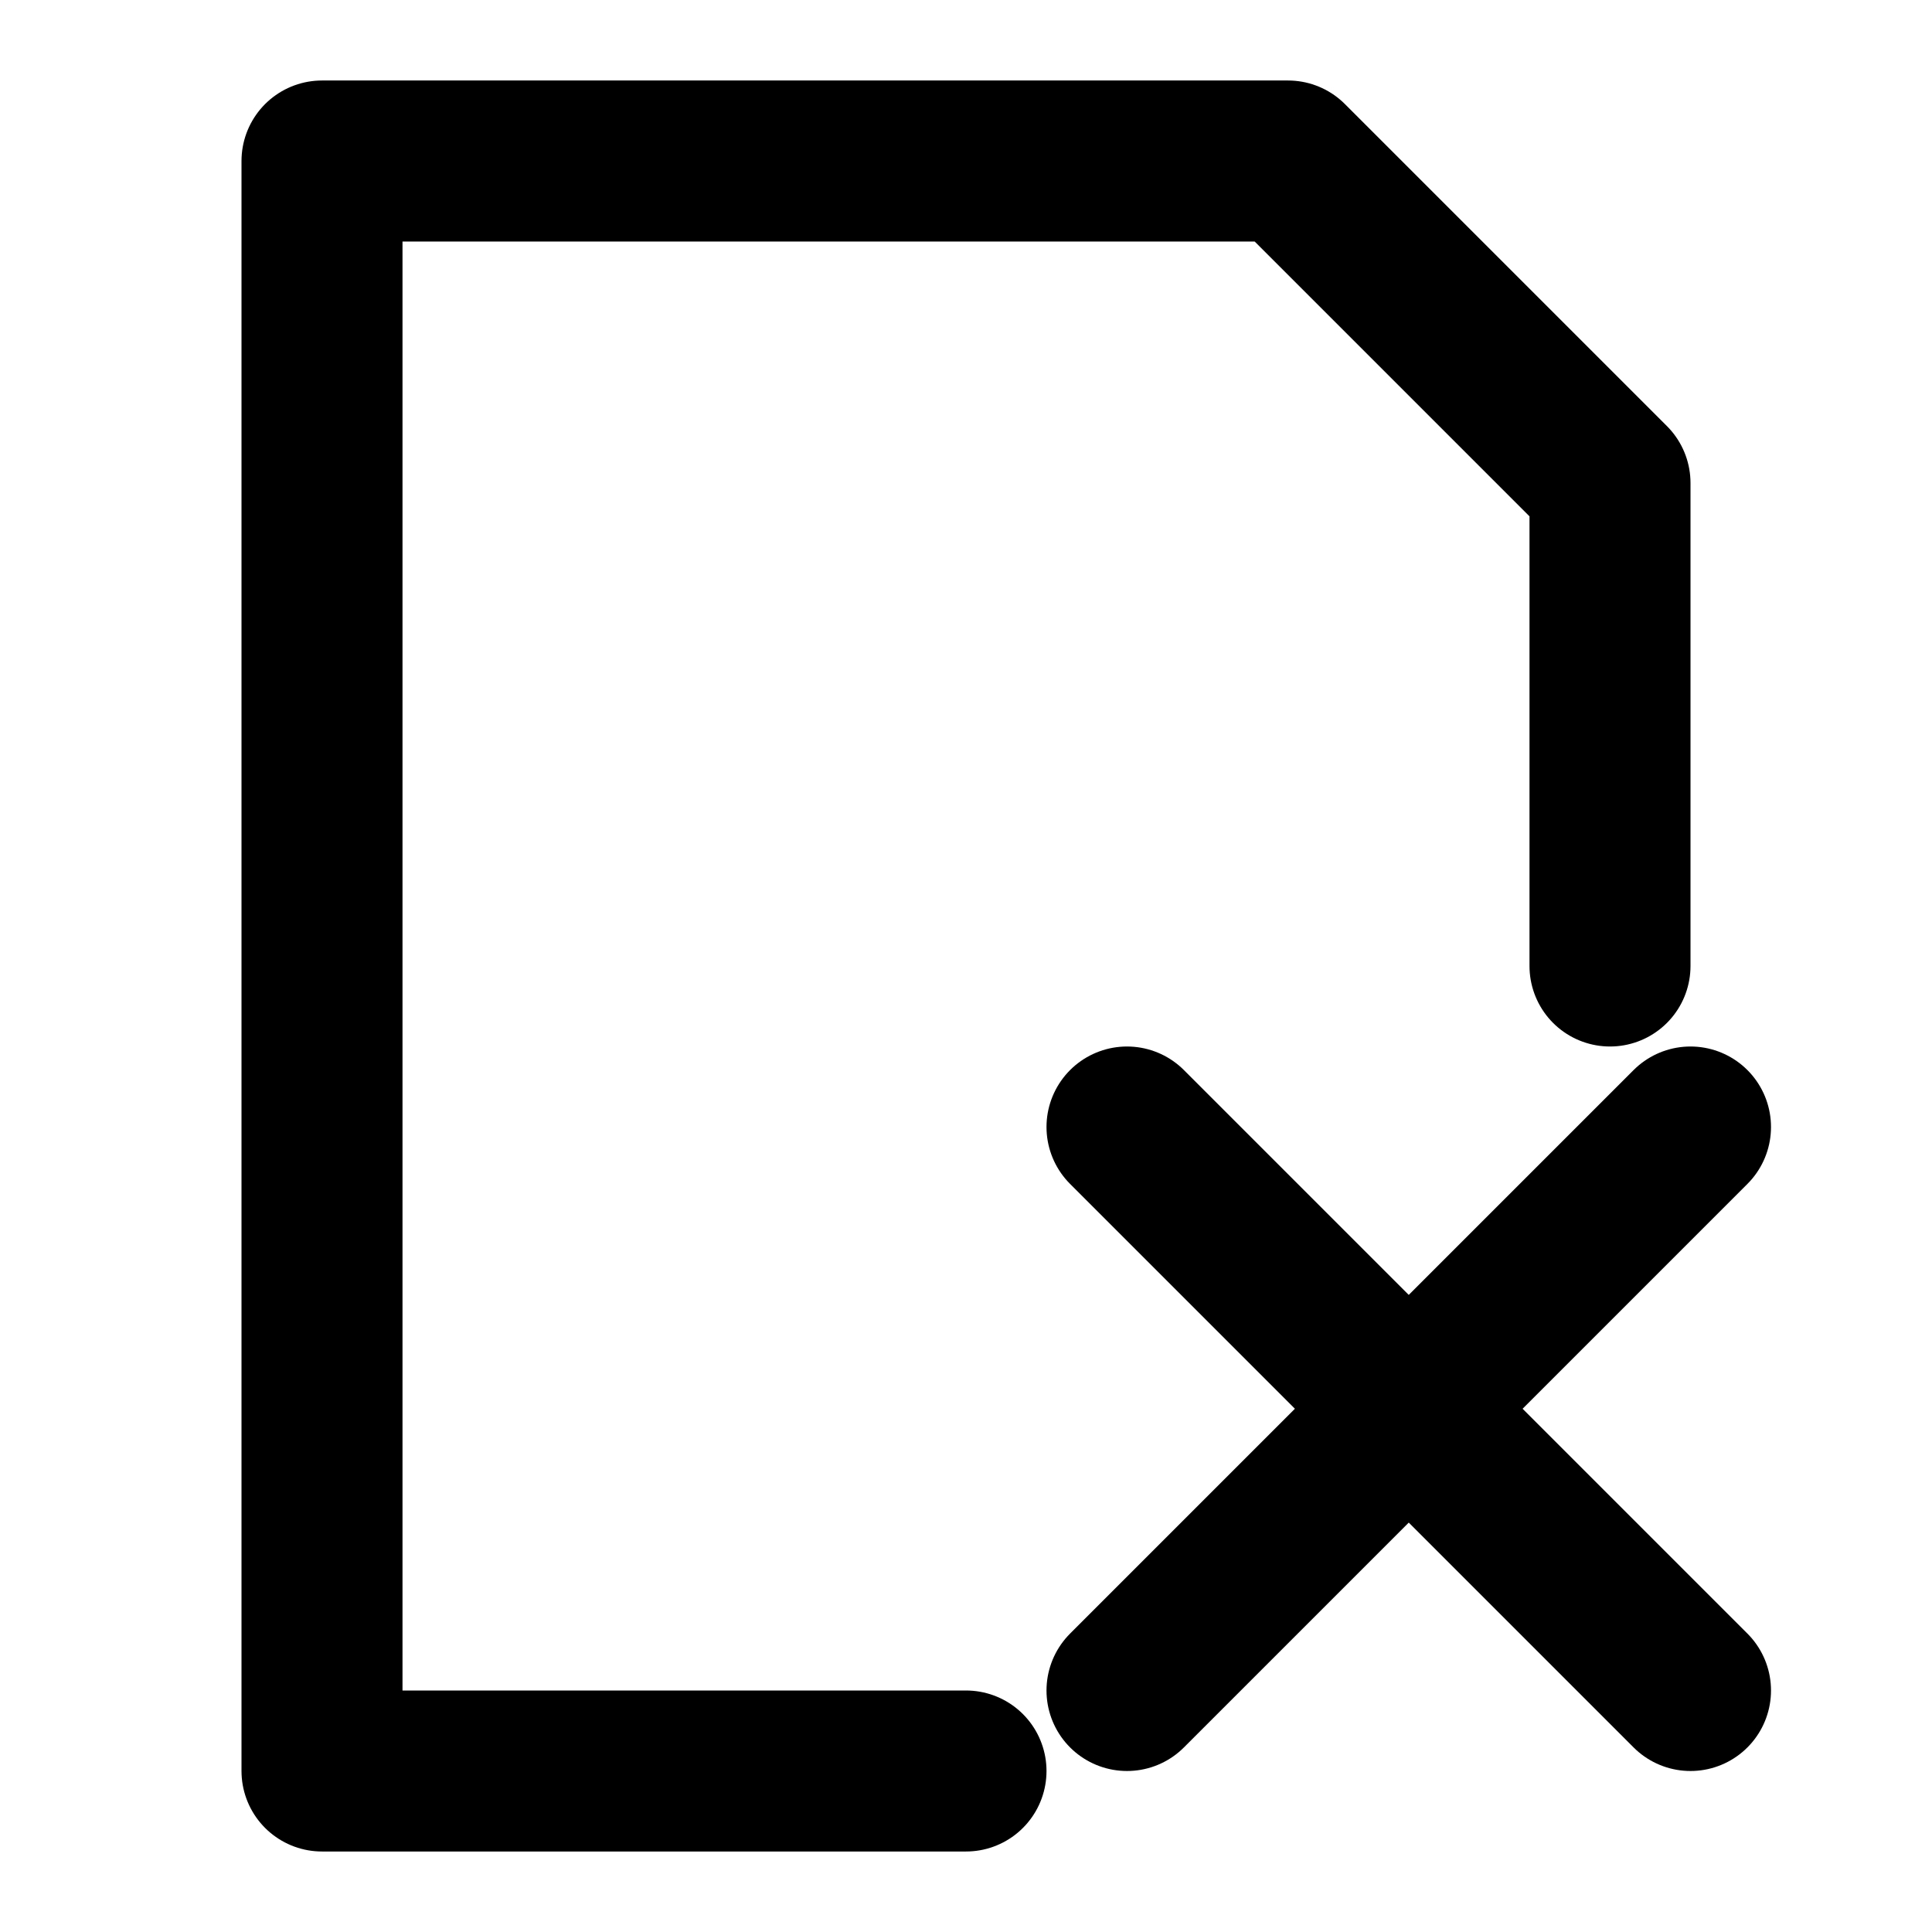
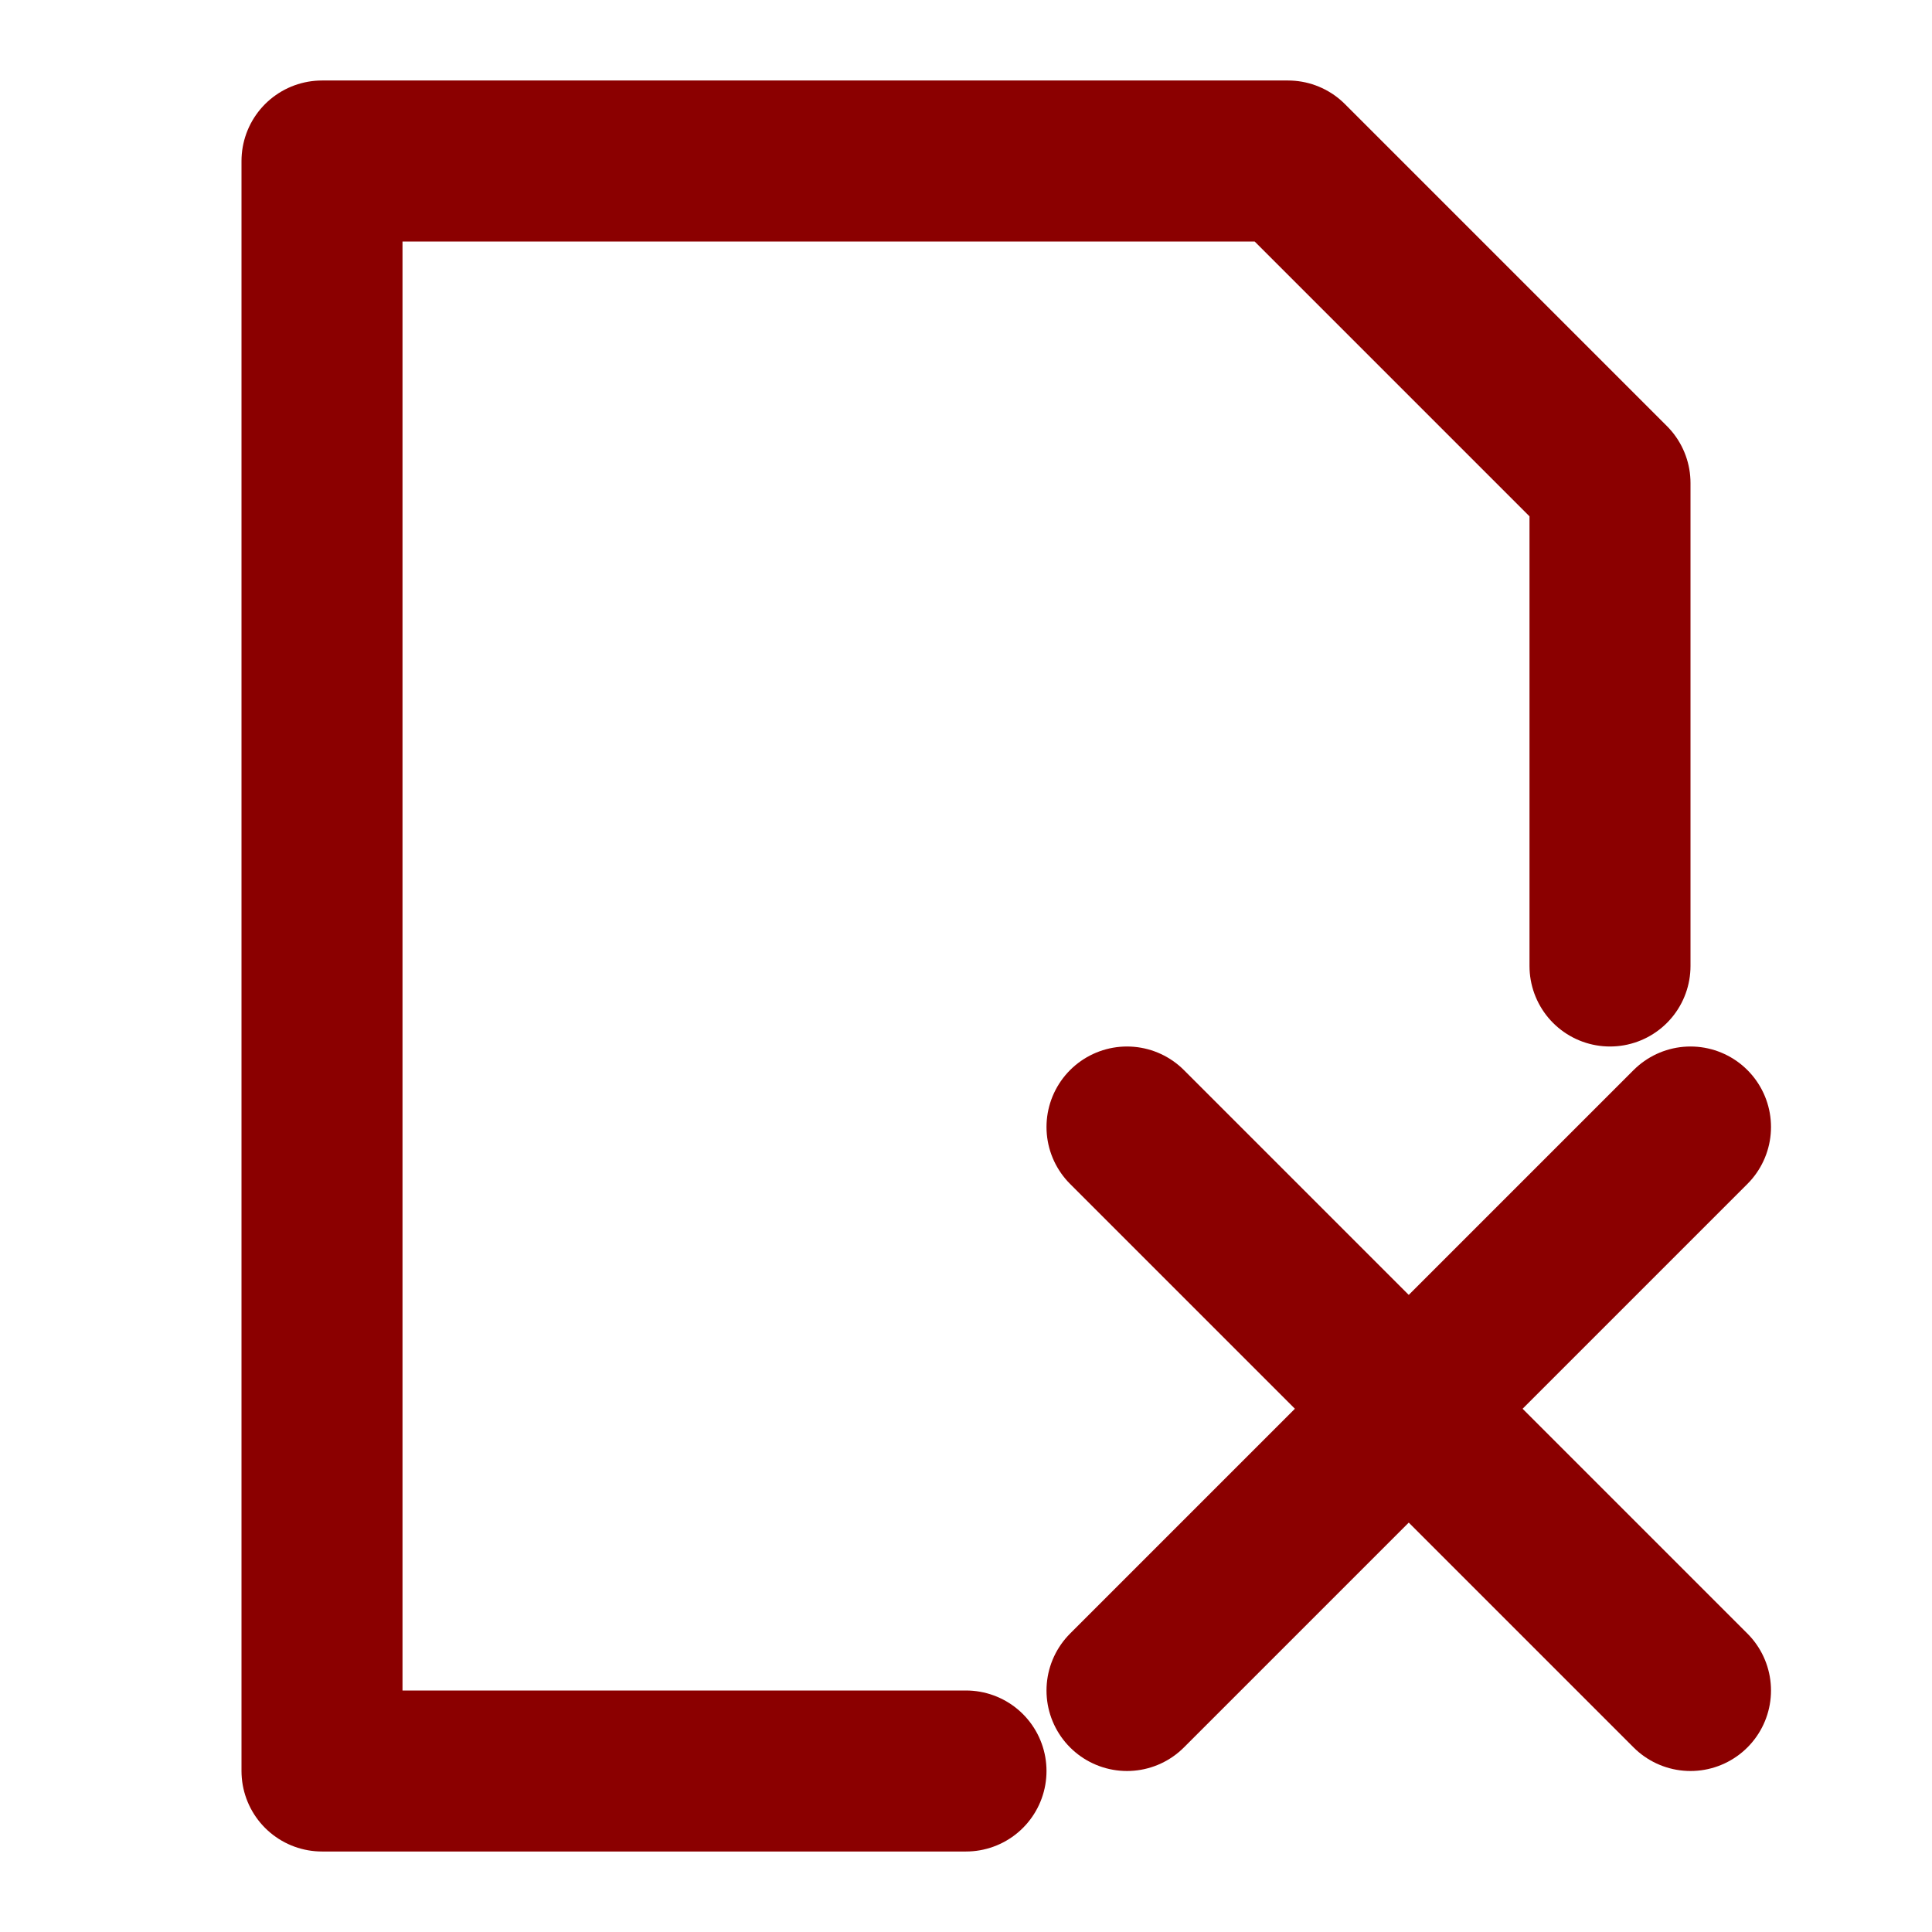
- <svg width="24" height="24" viewBox="0 0 24 24" fill="none" stroke="black" stroke-width="2" stroke-linecap="round" stroke-linejoin="round">
+ <svg width="24" height="24" viewBox="0 0 24 24" fill="none" stroke="darkred" stroke-width="2" stroke-linecap="round" stroke-linejoin="round">
  <path stroke-width="2" d="m12 22 h-8v-20h12l4 4 v6" />
  <path d="M14 14 l7 7" />
  <path d="M21 14 l-7 7" />
</svg>
